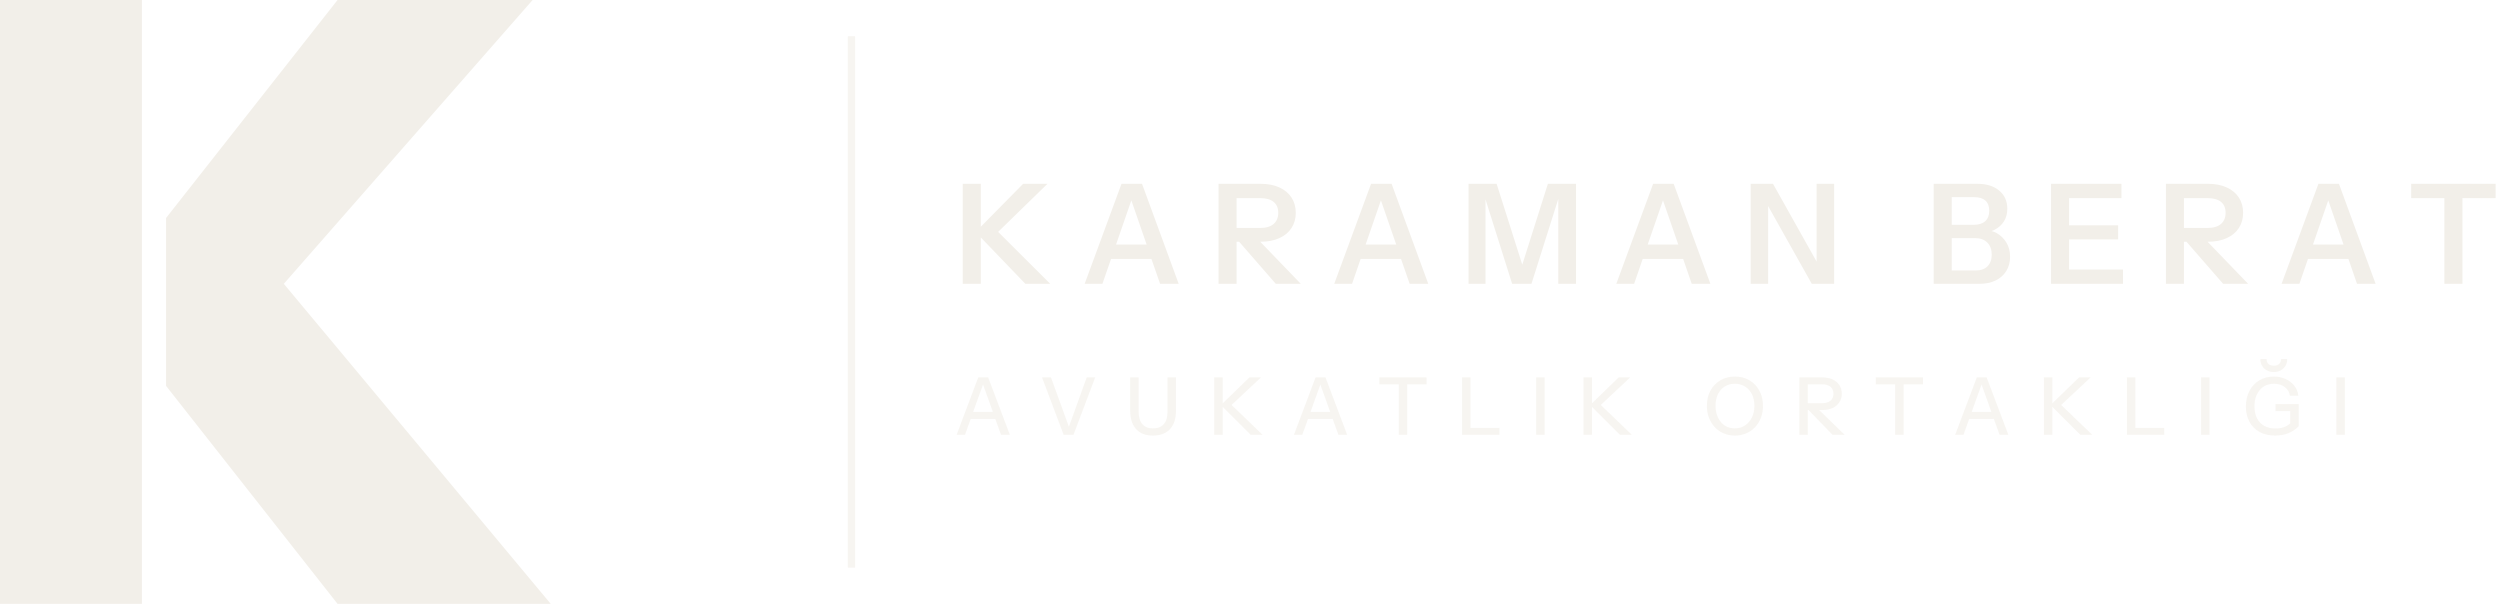
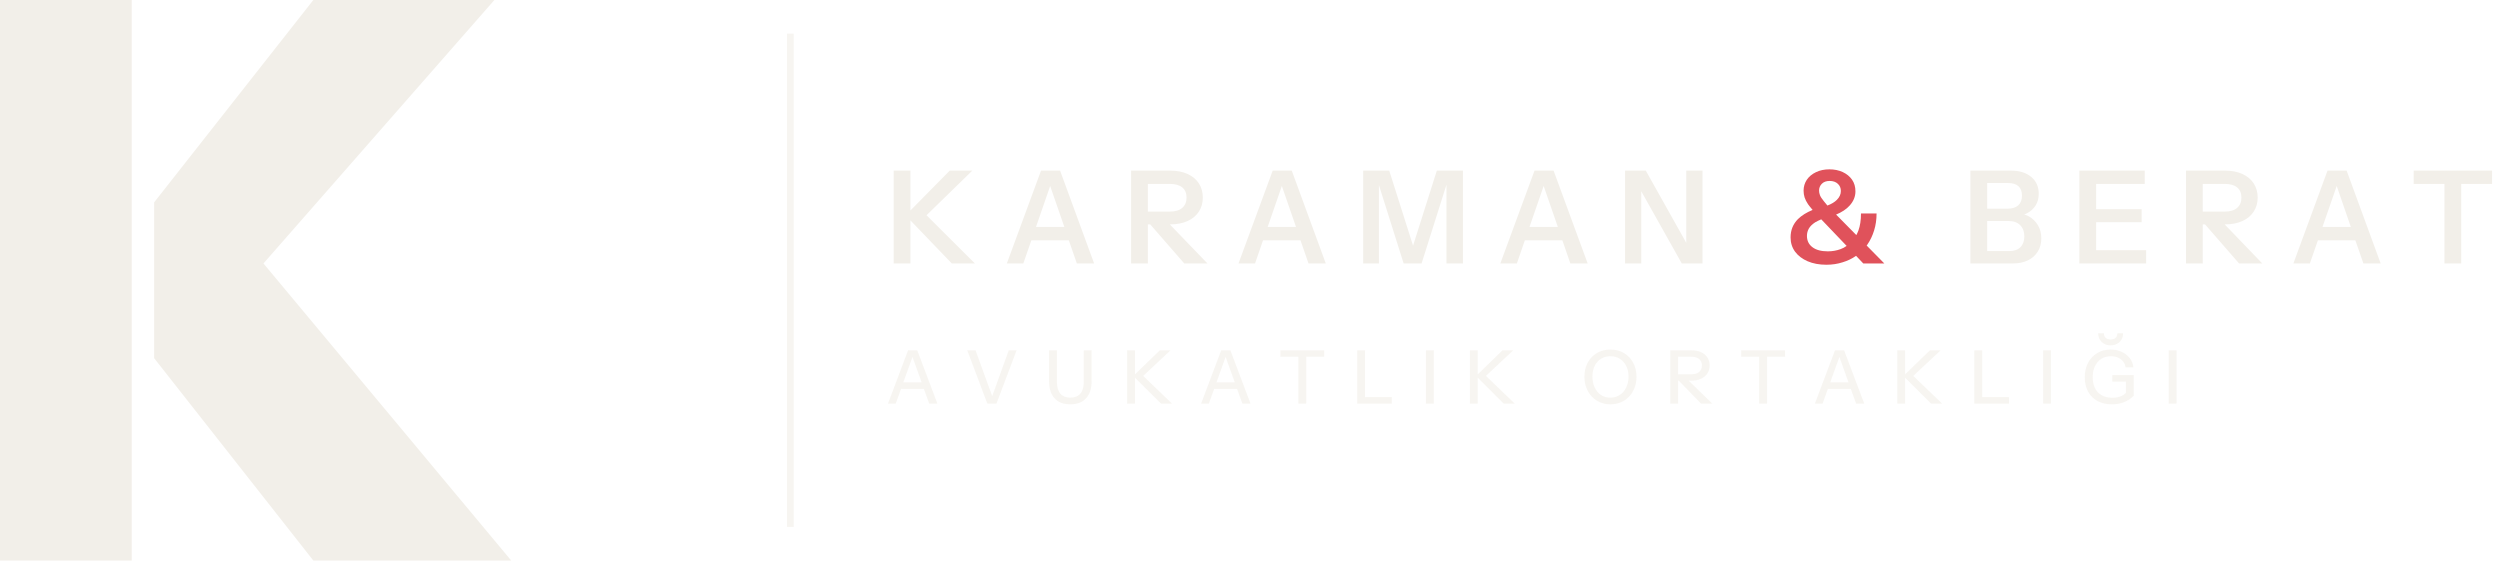
- <svg xmlns="http://www.w3.org/2000/svg" viewBox="0 0 414 100" width="414" height="100" role="img" aria-label="Karaman Berat Avukatlık Ortaklığı">
+ <svg xmlns="http://www.w3.org/2000/svg" viewBox="0 0 446 100" width="446" height="100" role="img" aria-label="Karaman &amp; Berat Avukatlık Ortaklığı">
  <path fill="#F2EFE9" d="M0 0H23.5V100H0Z" />
  <path fill="#F2EFE9" d="M55.9 0H88.2L47 47L91.2 100H55.9L27.5 63.9V36.1Z" />
  <path d="M141 6V94" stroke="rgba(242,239,233,.66)" stroke-width="1.2" fill="none" />
-   <path fill="#F2EFE9" d="M162.42 47L159.43 47L159.43 30.44L162.42 30.44L162.42 37.55L169.43 30.44L173.46 30.44L165.29 38.40L173.92 47L169.80 47L162.42 39.32M182.56 47L179.62 47L185.72 30.44L189.12 30.44L195.19 47L192.11 47L190.68 42.88L183.99 42.88L182.56 47M189.88 40.49L187.35 33.18L184.82 40.49M204.78 47L201.79 47L201.79 30.44L208.78 30.44Q210.56 30.44 211.87 31.04Q213.18 31.64 213.88 32.72Q214.58 33.80 214.58 35.25Q214.58 36.67 213.88 37.75Q213.18 38.84 211.87 39.43Q210.56 40.03 208.78 40.03L208.69 40.03L215.41 47L211.27 47L205.20 40.03L204.78 40.03L204.78 47M204.78 32.81L204.78 37.75L208.69 37.75Q210.14 37.75 210.91 37.09Q211.68 36.42 211.68 35.25Q211.68 34.07 210.92 33.44Q210.16 32.81 208.69 32.81M223.90 47L220.95 47L227.05 30.44L230.45 30.44L236.52 47L233.44 47L232.01 42.88L225.32 42.88L223.90 47M231.21 40.49L228.68 33.18L226.15 40.49M246 47L243.19 47L243.19 30.44L247.84 30.44L252.09 43.83L256.33 30.44L260.99 30.44L260.99 47L258.05 47L258.05 32.95L253.61 47L250.41 47L246 33.02M270.61 47L267.66 47L273.76 30.44L277.16 30.44L283.24 47L280.15 47L278.73 42.88L272.03 42.88L270.61 47M277.92 40.49L275.39 33.18L272.86 40.49M292.80 47L289.91 47L289.91 30.44L293.61 30.44L300.83 43.32L300.83 30.44L303.73 30.44L303.73 47L300.03 47L292.80 34.12M327.79 47L320.22 47L320.22 30.44L327.49 30.44Q329.72 30.44 331.06 31.56Q332.41 32.67 332.41 34.58Q332.41 35.78 331.85 36.66Q331.28 37.55 330.34 38.03Q330.09 38.17 329.81 38.26Q330.22 38.38 330.62 38.58Q331.65 39.16 332.26 40.17Q332.87 41.18 332.87 42.52Q332.87 43.87 332.24 44.88Q331.60 45.90 330.47 46.45Q329.33 47 327.79 47M327.05 39.43L323.21 39.43L323.21 44.79L327.19 44.79Q328.45 44.79 329.14 44.09Q329.83 43.39 329.83 42.17Q329.83 40.91 329.10 40.17Q328.36 39.43 327.05 39.43M326.94 32.65L323.21 32.65L323.21 37.23L326.84 37.23Q328.08 37.23 328.75 36.63Q329.42 36.03 329.42 34.90Q329.42 33.80 328.79 33.22Q328.15 32.65 326.94 32.65M351.57 47L339.65 47L339.65 30.44L351.31 30.44L351.31 32.81L342.64 32.81L342.64 37.32L350.76 37.32L350.76 39.64L342.64 39.64L342.64 44.63L351.57 44.63M361.66 47L358.68 47L358.68 30.44L365.67 30.44Q367.44 30.44 368.75 31.04Q370.06 31.64 370.76 32.72Q371.46 33.80 371.46 35.25Q371.46 36.67 370.76 37.75Q370.06 38.84 368.75 39.43Q367.44 40.03 365.67 40.03L365.57 40.03L372.29 47L368.15 47L362.08 40.03L361.66 40.03L361.66 47M361.66 32.81L361.66 37.75L365.57 37.75Q367.02 37.75 367.79 37.09Q368.56 36.42 368.56 35.25Q368.56 34.07 367.81 33.44Q367.05 32.81 365.57 32.81M380.78 47L377.83 47L383.93 30.44L387.33 30.44L393.40 47L390.32 47L388.90 42.88L382.20 42.88L380.78 47M388.09 40.49L385.56 33.18L383.03 40.49M407.78 47L404.79 47L404.79 32.81L399.29 32.81L399.29 30.44L413.28 30.44L413.28 32.81L407.78 32.81" />
+   <path fill="#F2EFE9" d="M162.42 47L159.43 47L159.43 30.44L162.42 30.44L162.42 37.55L169.43 30.44L173.46 30.44L165.29 38.40L173.92 47L169.80 47L162.42 39.32M182.56 47L179.62 47L185.72 30.44L189.12 30.44L195.19 47L192.11 47L190.68 42.88L183.99 42.88L182.56 47M189.88 40.49L187.35 33.18L184.82 40.49M204.78 47L201.79 47L201.79 30.44L208.78 30.44Q210.56 30.44 211.87 31.04Q213.18 31.64 213.88 32.72Q214.58 33.80 214.58 35.25Q214.58 36.67 213.88 37.75Q213.18 38.84 211.87 39.43Q210.56 40.03 208.78 40.03L208.69 40.03L215.41 47L211.27 47L205.20 40.03L204.78 40.03L204.78 47M204.78 32.81L204.78 37.75L208.69 37.75Q210.14 37.75 210.91 37.09Q211.68 36.42 211.68 35.25Q211.68 34.07 210.92 33.44Q210.16 32.81 208.69 32.81M223.90 47L220.95 47L227.05 30.44L230.45 30.44L236.52 47L233.44 47L232.01 42.88L225.32 42.88L223.90 47M231.21 40.49L228.68 33.18L226.15 40.49M246 47L243.19 47L243.19 30.44L247.84 30.44L252.09 43.83L256.33 30.44L260.99 30.44L260.99 47L258.05 47L258.05 32.95L253.61 47L250.41 47L246 33.02M270.61 47L267.66 47L273.76 30.44L277.16 30.44L283.24 47L280.15 47L278.73 42.88L272.03 42.88L270.61 47M277.92 40.49L275.39 33.18L272.86 40.49M292.80 47L289.91 47L289.91 30.44L293.61 30.44L300.83 43.32L300.83 30.44L303.73 30.44L303.73 47L300.03 47L292.80 34.12" />
+   <path fill="#E0525B" d="M336.16 47L332.41 47L331.12 45.64Q330.04 46.40 328.73 46.79Q327.37 47.23 325.83 47.23Q323.92 47.23 322.48 46.61Q321.05 45.99 320.24 44.90Q319.44 43.80 319.44 42.35Q319.44 40.42 320.75 39.09Q321.74 38.12 323.37 37.45Q322.89 36.90 322.56 36.44Q322.13 35.80 321.94 35.22Q321.76 34.65 321.76 34.01Q321.76 32.95 322.33 32.08Q322.91 31.22 323.96 30.72Q325 30.21 326.36 30.21Q327.67 30.21 328.73 30.69Q329.79 31.18 330.40 32.05Q331.01 32.92 331.01 34.14Q331.01 35.55 329.95 36.70Q329.10 37.64 327.56 38.28L331.17 41.94Q331.37 41.57 331.54 41.13Q332 39.87 332 38.08L334.78 38.08Q334.78 39.71 334.34 41.12Q333.90 42.54 333.12 43.66Q333.05 43.73 333.01 43.80L336.16 47M329.44 43.87L324.91 39.13Q324.29 39.39 323.83 39.66Q323.05 40.17 322.70 40.77Q322.36 41.37 322.36 42.08Q322.36 43.37 323.34 44.10Q324.31 44.84 326.08 44.84Q327.28 44.84 328.34 44.45Q328.94 44.24 329.44 43.87M326.01 36.67Q327.12 36.24 327.69 35.66Q328.41 34.95 328.41 34.07Q328.41 33.29 327.87 32.79Q327.33 32.28 326.41 32.28Q325.51 32.28 325.01 32.79Q324.52 33.29 324.52 34.01Q324.52 34.40 324.68 34.82Q324.84 35.25 325.37 35.89Q325.62 36.21 326.01 36.67" />
+   <path fill="#F2EFE9" d="M359.09 47L351.52 47L351.52 30.44L358.79 30.44Q361.02 30.44 362.37 31.56Q363.71 32.67 363.71 34.58Q363.71 35.78 363.15 36.66Q362.58 37.55 361.64 38.03Q361.39 38.17 361.11 38.26Q361.53 38.38 361.92 38.58Q362.95 39.16 363.56 40.17Q364.17 41.18 364.17 42.52Q364.17 43.87 363.54 44.88Q362.91 45.90 361.77 46.45Q360.63 47 359.09 47M358.35 39.43L354.51 39.43L354.51 44.79L358.49 44.79Q359.76 44.79 360.45 44.09Q361.14 43.39 361.14 42.17Q361.14 40.91 360.40 40.17Q359.66 39.43 358.35 39.43M358.24 32.65L354.51 32.65L354.51 37.23L358.15 37.23Q359.39 37.23 360.06 36.63Q360.72 36.03 360.72 34.90Q360.72 33.80 360.09 33.22Q359.46 32.65 358.24 32.65M382.87 47L370.96 47L370.96 30.44L382.62 30.44L382.62 32.81L373.95 32.81L373.95 37.32L382.07 37.32L382.07 39.64L373.95 39.64L373.95 44.63L382.87 44.63M392.97 47L389.98 47L389.98 30.44L396.97 30.44Q398.74 30.44 400.05 31.04Q401.36 31.64 402.06 32.72Q402.77 33.80 402.77 35.25Q402.77 36.67 402.06 37.75Q401.36 38.84 400.05 39.43Q398.74 40.03 396.97 40.03L396.88 40.03L403.59 47L399.45 47L393.38 40.03L392.97 40.03L392.97 47M392.97 32.81L392.97 37.75L396.88 37.75Q398.33 37.75 399.10 37.09Q399.87 36.42 399.87 35.25Q399.87 34.07 399.11 33.44Q398.35 32.81 396.88 32.81M412.08 47L409.14 47L415.23 30.44L418.64 30.44L424.71 47L421.63 47L420.20 42.88L413.51 42.88L412.08 47M419.39 40.49L416.87 33.18L414.33 40.49M439.08 47L436.09 47L436.09 32.81L430.60 32.81L430.60 30.44L444.58 30.44L444.58 32.81L439.08 32.81" />
  <path fill="rgba(242,239,233,.66)" d="M159.80 72L158.42 72L162 62.50L163.64 62.50L167.23 72L165.77 72L164.82 69.37L160.75 69.37L159.80 72M164.42 68.21L162.79 63.68L161.15 68.21M177.77 72L176.14 72L172.56 62.50L174.04 62.50L177.01 70.67L179.96 62.50L181.36 62.50M190.93 72.13Q189.11 72.13 188.14 71.06Q187.16 69.99 187.16 68.01L187.16 62.50L188.56 62.50L188.56 68.17Q188.56 69.53 189.18 70.24Q189.80 70.94 190.93 70.94Q192.10 70.94 192.72 70.24Q193.34 69.54 193.34 68.17L193.34 62.50L194.74 62.50L194.74 68.04Q194.74 69.99 193.75 71.06Q192.77 72.13 190.93 72.13M202.48 72L201.08 72L201.08 62.50L202.48 62.50L202.48 66.79L206.91 62.50L208.82 62.50L203.95 67.06L209.08 72L207.12 72L202.48 67.38M215.66 72L214.28 72L217.86 62.50L219.50 62.50L223.09 72L221.64 72L220.69 69.37L216.61 69.37L215.66 72M220.28 68.21L218.65 63.68L217.02 68.21M233.03 72L231.63 72L231.63 63.64L228.42 63.64L228.42 62.50L236.24 62.50L236.24 63.64L233.03 63.64M248.30 72L242.12 72L242.12 62.50L243.52 62.50L243.52 70.85L248.30 70.85M255.79 72L254.39 72L254.39 62.50L255.79 62.50M263.63 72L262.23 72L262.23 62.50L263.63 62.50L263.63 66.79L268.05 62.50L269.96 62.50L265.09 67.06L270.23 72L268.26 72L263.63 67.38M287.31 72.13Q286.29 72.13 285.45 71.77Q284.60 71.41 283.98 70.75Q283.36 70.09 283.01 69.19Q282.66 68.29 282.66 67.21Q282.66 65.78 283.25 64.69Q283.85 63.59 284.90 62.98Q285.95 62.36 287.29 62.36Q288.67 62.36 289.71 62.98Q290.75 63.59 291.35 64.69Q291.95 65.78 291.95 67.22Q291.95 68.29 291.60 69.19Q291.25 70.10 290.63 70.75Q290.01 71.41 289.16 71.77Q288.31 72.13 287.31 72.13M287.29 70.94Q288.24 70.94 288.97 70.46Q289.70 69.98 290.11 69.14Q290.53 68.29 290.53 67.20Q290.53 66.11 290.12 65.29Q289.71 64.46 288.98 64.01Q288.26 63.55 287.29 63.55Q286.33 63.55 285.61 64.01Q284.89 64.46 284.49 65.28Q284.09 66.10 284.09 67.20Q284.09 68.30 284.50 69.15Q284.90 69.99 285.62 70.47Q286.34 70.94 287.29 70.94M299.37 72L297.97 72L297.97 62.50L301.72 62.50Q302.75 62.50 303.48 62.83Q304.20 63.17 304.60 63.77Q305 64.37 305 65.19Q305 66.01 304.60 66.61Q304.20 67.22 303.48 67.56Q302.75 67.91 301.72 67.91L301.26 67.91L305.47 72L303.46 72L299.50 67.91L299.37 67.91L299.37 72M299.37 63.64L299.37 66.77L301.68 66.77Q302.63 66.77 303.13 66.36Q303.62 65.94 303.62 65.20Q303.62 64.46 303.13 64.05Q302.65 63.64 301.68 63.64M315.24 72L313.84 72L313.84 63.64L310.63 63.64L310.63 62.50L318.45 62.50L318.45 63.64L315.24 63.64M325.15 72L323.78 72L327.36 62.50L328.99 62.50L332.58 72L331.13 72L330.18 69.37L326.10 69.37L325.15 72M329.77 68.21L328.15 63.68L326.51 68.21M339.87 72L338.47 72L338.47 62.50L339.87 62.50L339.87 66.79L344.29 62.50L346.21 62.50L341.33 67.06L346.47 72L344.50 72L339.87 67.38M358.40 72L352.22 72L352.22 62.50L353.62 62.50L353.62 70.85L358.40 70.85M365.89 72L364.49 72L364.49 62.50L365.89 62.50M376.75 72.13Q375.26 72.13 374.18 71.53Q373.09 70.93 372.51 69.85Q371.92 68.77 371.92 67.30Q371.92 65.85 372.51 64.73Q373.09 63.62 374.14 62.99Q375.18 62.36 376.54 62.36Q377.62 62.36 378.50 62.77Q379.38 63.17 379.94 63.88Q380.50 64.59 380.60 65.53L379.21 65.53Q379.07 64.62 378.36 64.09Q377.65 63.55 376.58 63.55Q375.60 63.55 374.88 64.01Q374.15 64.48 373.75 65.31Q373.34 66.14 373.34 67.27Q373.34 68.42 373.75 69.25Q374.16 70.07 374.95 70.52Q375.73 70.96 376.84 70.96Q377.63 70.96 378.24 70.73Q378.82 70.52 379.26 70.11L379.26 68.08L376.83 68.08L376.83 66.92L380.66 66.92L380.66 70.59Q379.92 71.35 378.95 71.74Q377.99 72.13 376.75 72.13M376.54 61.61Q375.91 61.61 375.40 61.34Q374.90 61.07 374.61 60.59Q374.32 60.11 374.32 59.46L375.34 59.46Q375.34 59.97 375.65 60.27Q375.97 60.56 376.54 60.56Q377.11 60.56 377.42 60.27Q377.74 59.97 377.74 59.46L378.76 59.46Q378.76 60.11 378.47 60.59Q378.18 61.07 377.67 61.34Q377.17 61.61 376.54 61.61M388.30 72L386.90 72L386.90 62.50L388.30 62.50" />
</svg>
